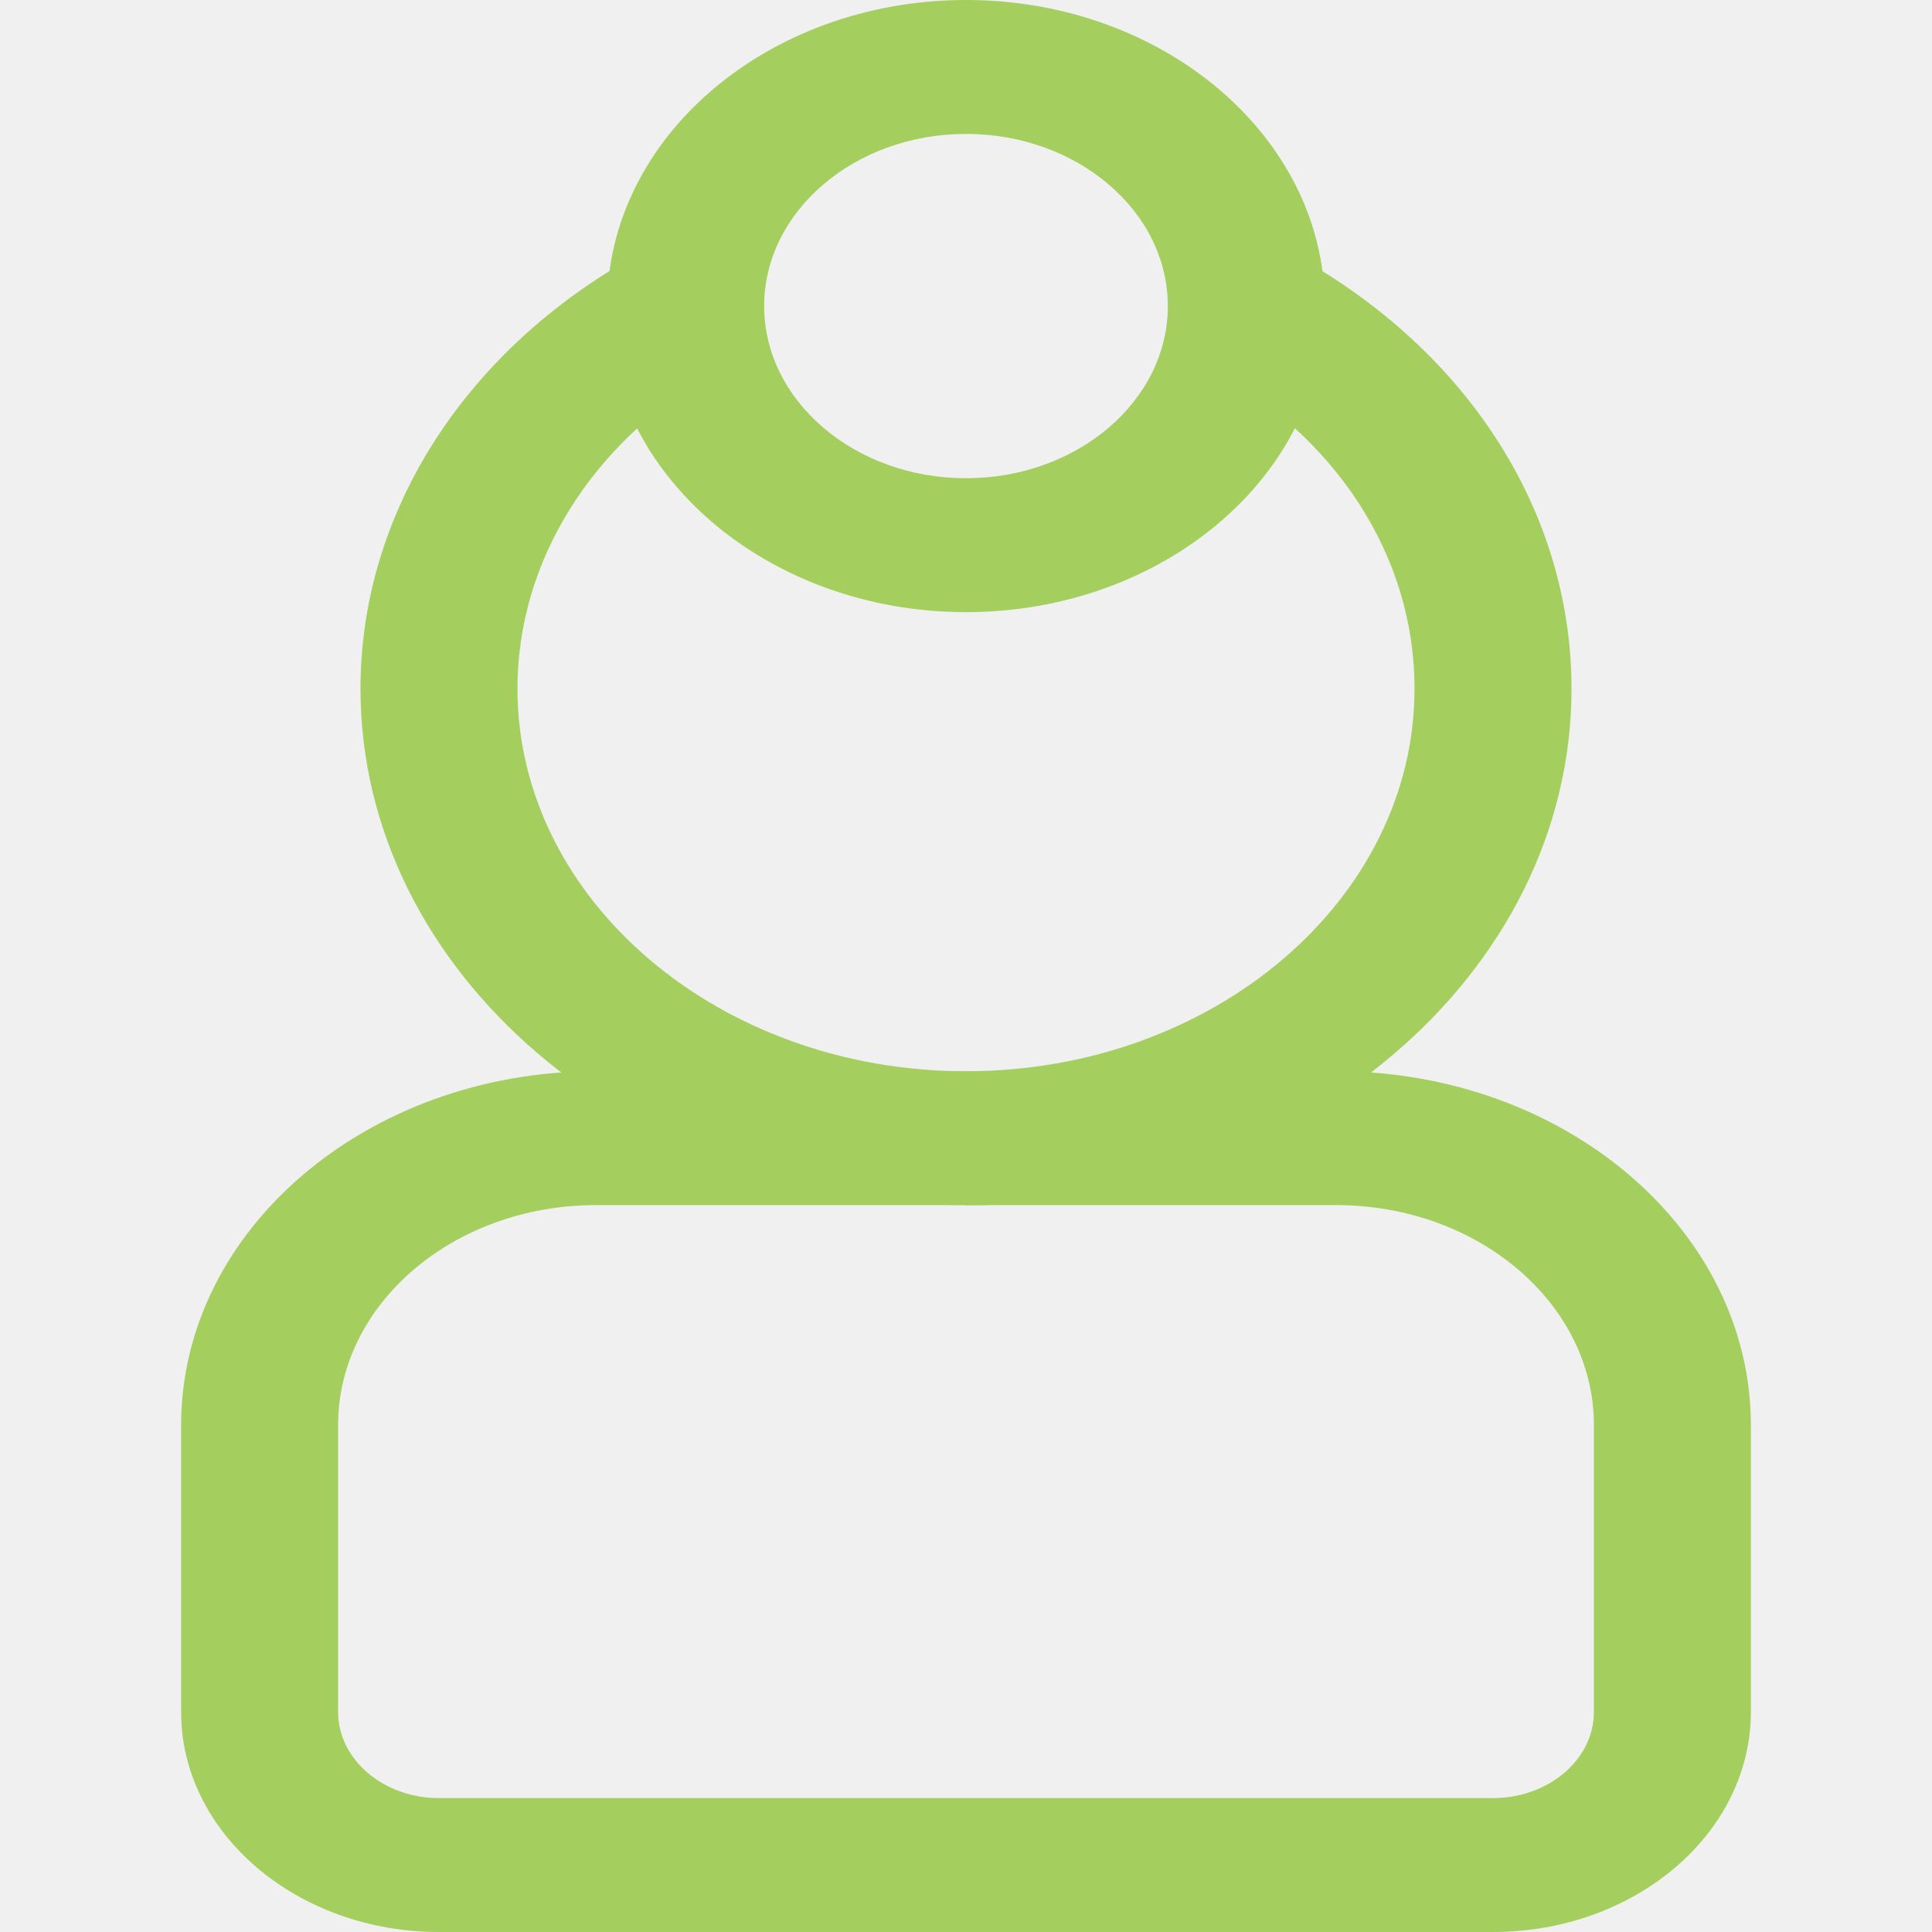
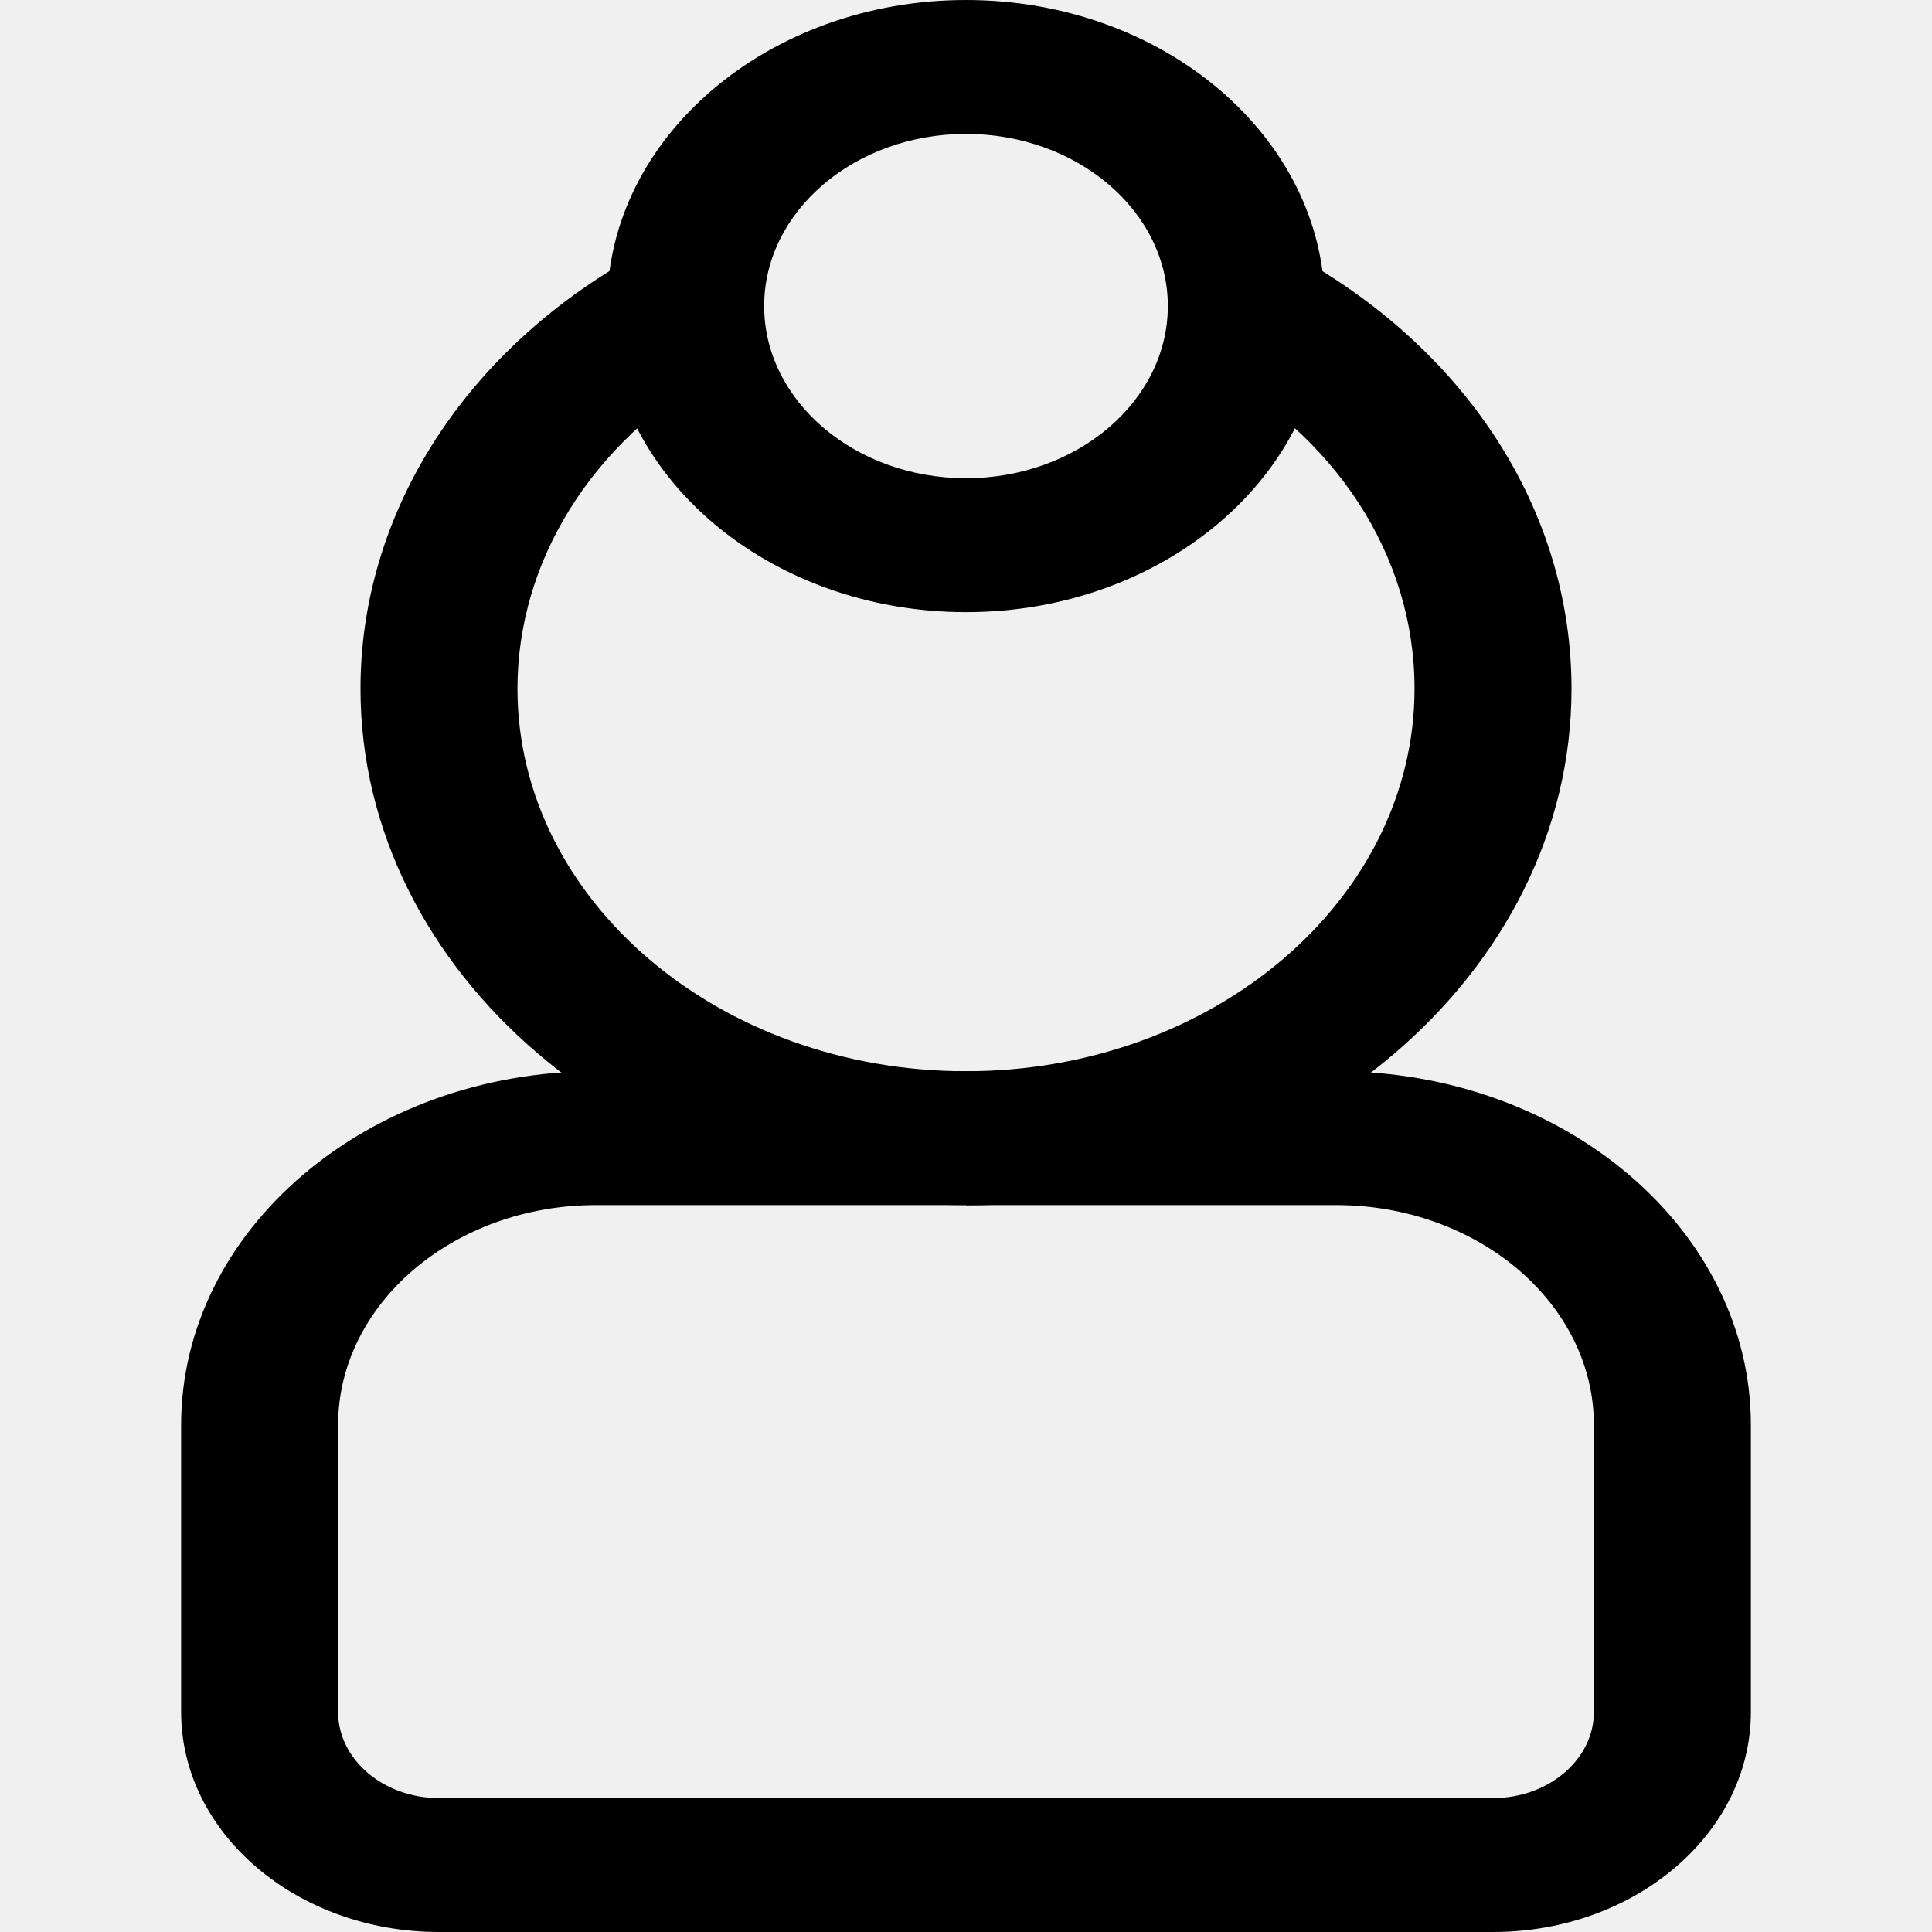
<svg xmlns="http://www.w3.org/2000/svg" width="30" height="30" viewBox="0 0 26 32" fill="none">
  <g clip-path="url(#clip0_166_293)">
-     <path d="M13 19.96C7.469 19.96 2.971 16.124 2.971 11.406C2.971 8.561 4.624 5.909 7.391 4.312L8.847 6.15C6.797 7.332 5.571 9.296 5.571 11.406C5.571 14.901 8.903 17.743 13 17.743C17.097 17.743 20.429 14.901 20.429 11.406C20.429 9.207 19.125 7.198 16.937 6.032L18.319 4.154C21.268 5.732 23.029 8.444 23.029 11.409C23.029 16.127 18.531 19.964 13 19.964V19.96Z" fill="#A4CF5F" />
-     <path d="M13 10.139C9.724 10.139 7.057 7.864 7.057 5.069C7.057 2.275 9.724 0 13 0C16.276 0 18.943 2.275 18.943 5.069C18.943 7.864 16.276 10.139 13 10.139ZM13 2.218C11.158 2.218 9.657 3.498 9.657 5.069C9.657 6.641 11.158 7.921 13 7.921C14.842 7.921 16.343 6.641 16.343 5.069C16.343 3.498 14.842 2.218 13 2.218Z" fill="#A4CF5F" />
-     <path d="M21.729 32H4.271C1.917 32 0 30.365 0 28.356V23.604C0 20.372 3.083 17.743 6.871 17.743H19.129C22.917 17.743 26 20.372 26 23.604V28.356C26 30.365 24.083 32 21.729 32ZM6.871 19.96C4.517 19.96 2.6 21.595 2.6 23.604V28.356C2.6 29.142 3.35 29.782 4.271 29.782H21.729C22.65 29.782 23.4 29.142 23.4 28.356V23.604C23.4 21.595 21.483 19.96 19.129 19.96H6.871Z" fill="#A4CF5F" />
+     <path d="M13 19.96C7.469 19.96 2.971 16.124 2.971 11.406C2.971 8.561 4.624 5.909 7.391 4.312L8.847 6.15C6.797 7.332 5.571 9.296 5.571 11.406C5.571 14.901 8.903 17.743 13 17.743C17.097 17.743 20.429 14.901 20.429 11.406C20.429 9.207 19.125 7.198 16.937 6.032L18.319 4.154C21.268 5.732 23.029 8.444 23.029 11.409C23.029 16.127 18.531 19.964 13 19.964V19.96Z" fill="#000000" />
+     <path d="M13 10.139C9.724 10.139 7.057 7.864 7.057 5.069C7.057 2.275 9.724 0 13 0C16.276 0 18.943 2.275 18.943 5.069C18.943 7.864 16.276 10.139 13 10.139ZM13 2.218C11.158 2.218 9.657 3.498 9.657 5.069C9.657 6.641 11.158 7.921 13 7.921C14.842 7.921 16.343 6.641 16.343 5.069C16.343 3.498 14.842 2.218 13 2.218Z" fill="#000000" />
+     <path d="M21.729 32H4.271C1.917 32 0 30.365 0 28.356V23.604C0 20.372 3.083 17.743 6.871 17.743H19.129C22.917 17.743 26 20.372 26 23.604V28.356C26 30.365 24.083 32 21.729 32ZM6.871 19.96C4.517 19.96 2.6 21.595 2.6 23.604V28.356C2.6 29.142 3.35 29.782 4.271 29.782H21.729C22.65 29.782 23.4 29.142 23.4 28.356V23.604C23.4 21.595 21.483 19.96 19.129 19.96H6.871Z" fill="#000000" />
  </g>
  <defs>
    <clipPath id="clip0_166_293">
      <rect width="26" height="32" fill="white" />
    </clipPath>
  </defs>
</svg>
